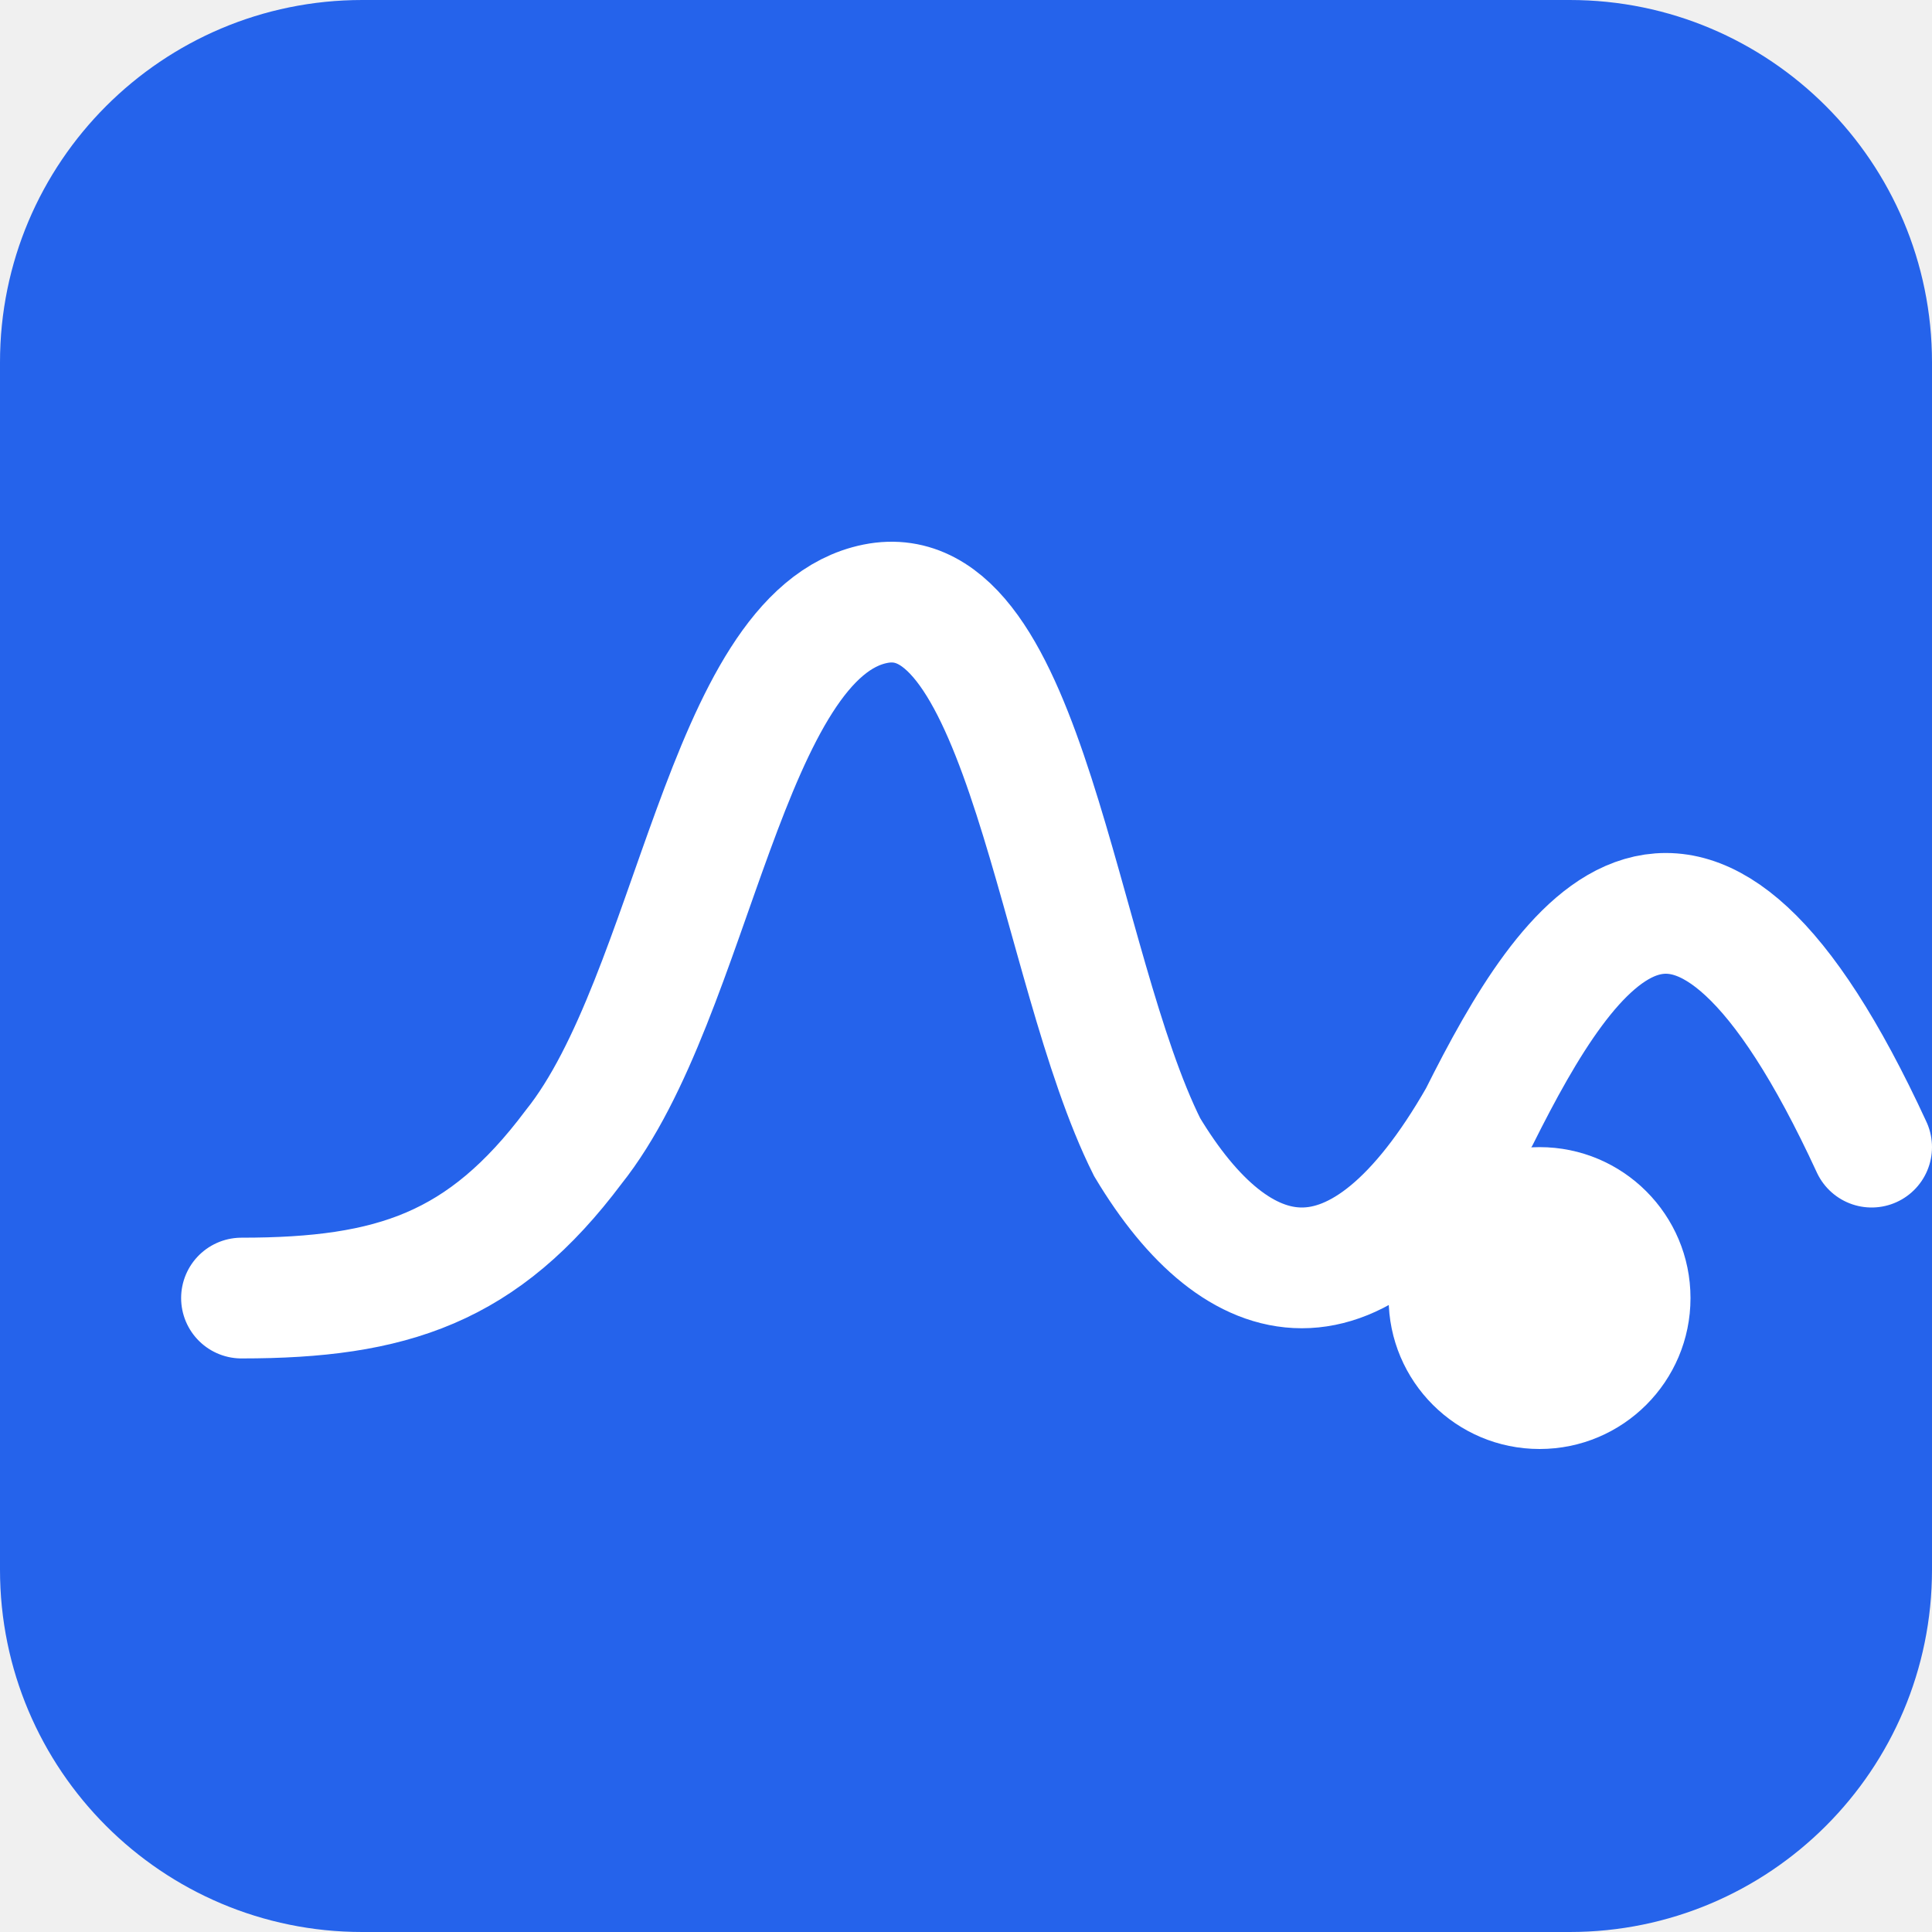
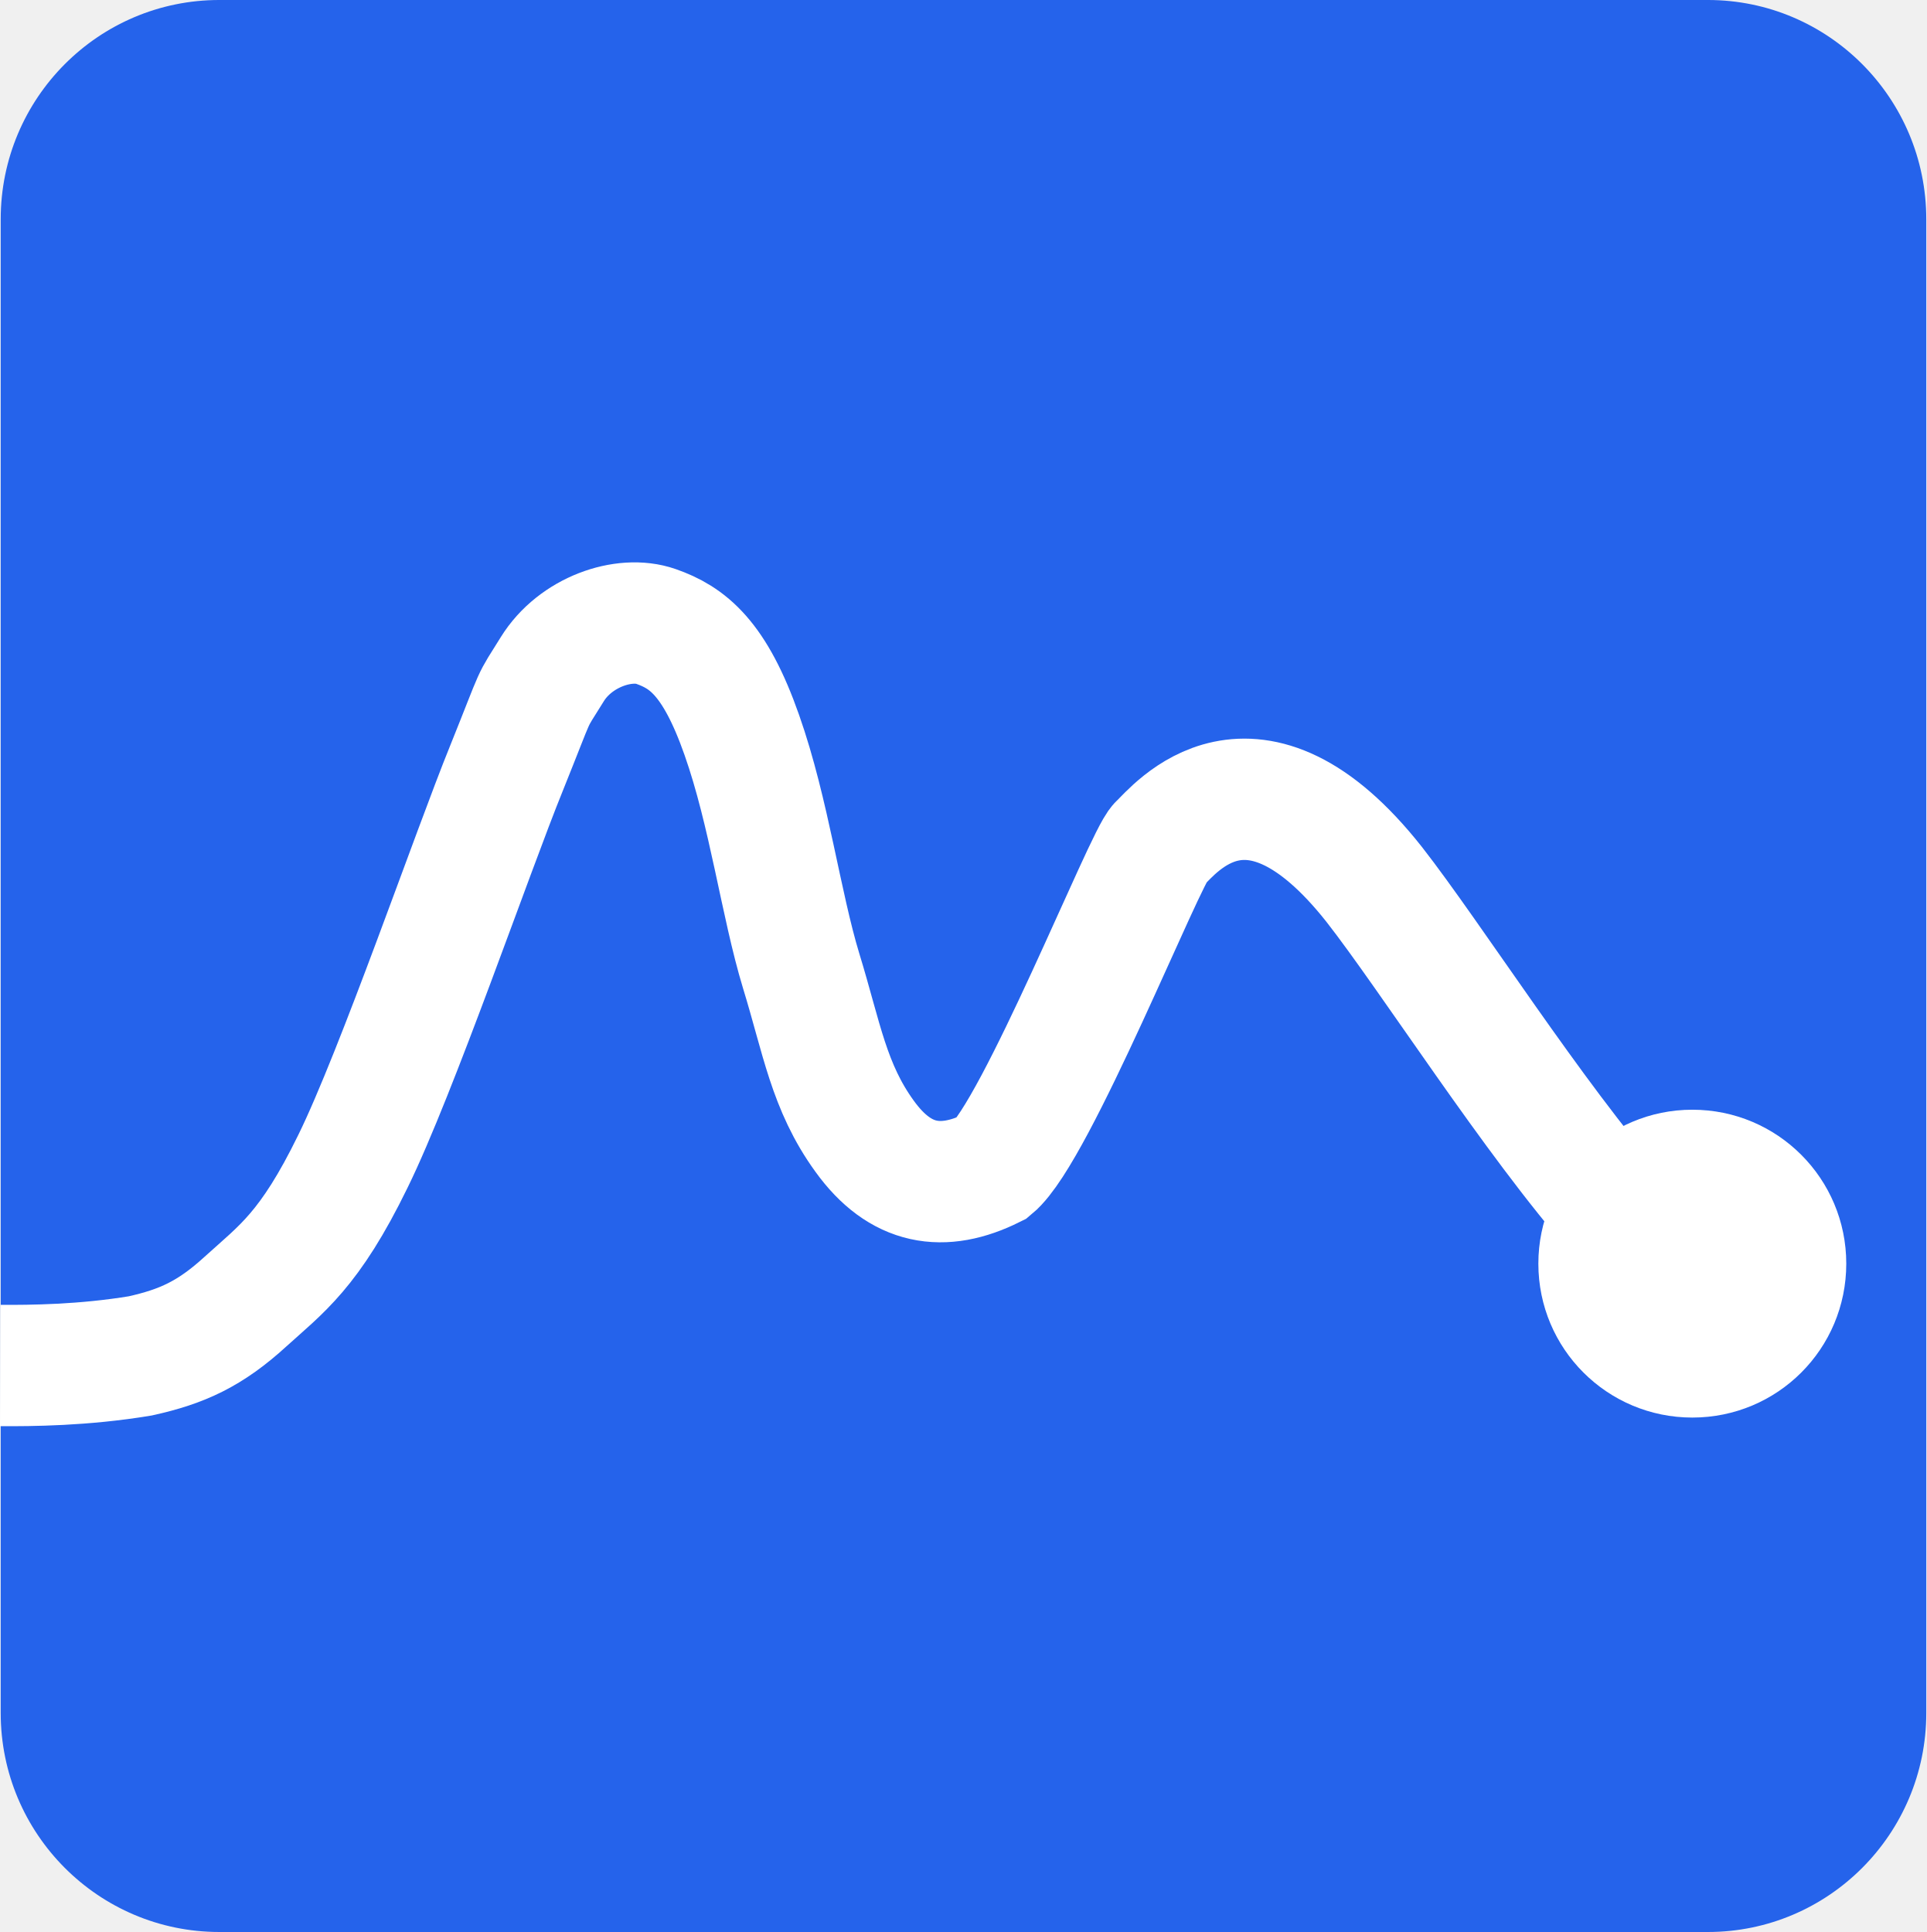
- <svg xmlns="http://www.w3.org/2000/svg" viewBox="0 0 64 64">
-   <rect width="64" height="64" rx="12" fill="#2563EB" />
-   <path d="M8 43c5 0 8-1 11-5 4-5 5-17 10-18 5-1 6 12 9 18 3 5 7 6 11-1 3-6 7-12 13 1" fill="none" stroke="#fff" stroke-width="4" stroke-linecap="round" />
-   <circle cx="51" cy="43" r="5" fill="#fff" />
+ <svg xmlns="http://www.w3.org/2000/svg" width="512.00" height="513.63" viewBox="0 0 307.282 308.261">
+   <defs>
+     <defs id="defs1">
+       <clipPath clipPathUnits="userSpaceOnUse" id="nirs4all_ui_clip">
+         <path d="M 75.196,-0.48 H 381.42 V 303.184 H 75.196 Z" id="path1" />
+       </clipPath>
+     </defs>
+   </defs>
+   <g transform="translate(0,0)">
+     <g id="g8" transform="translate(-0.251271,1.105743)">
+       <g id="g9">
+         <path style="fill:#2563EB;fill-opacity:1;fill-rule:evenodd;stroke:none" d="M 1.532,35.751 C 1.532,16.792 16.891,1.432 35.85,1.432 H 269.478 c 18.919,0 34.278,15.359 34.278,34.318 V 269.538 c 0,18.919 -15.359,34.278 -34.278,34.278 H 35.85 c -18.959,0 -34.318,-15.359 -34.318,-34.278 z" id="path2" transform="matrix(1.016366,0,0,1.019436,-1.193727,-2.565972)" />
+         <path style="fill:none;stroke:#ffffff;stroke-width:19.359px;stroke-linecap:butt;stroke-linejoin:miter;stroke-miterlimit:8;stroke-dasharray:none;stroke-opacity:1" clip-path="url(#nirs4all_ui_clip)" d="m 78.351,215.764 c 4.918,0.027 13.252,-0.031 22.324,-1.535 6.68,-1.48 11.159,-3.52 16.799,-8.68 5.68,-5.16 10.199,-8.16 17.119,-22.359 6.96,-14.159 19.159,-49.597 24.479,-62.677 5.28,-13.119 3.64,-9.919 7.32,-15.839 3.68,-5.96 11.479,-8.6 16.519,-6.84 5.04,1.76 9.4,5 13.719,17.319 4.36,12.359 6.24,27.039 9.479,37.678 3.28,10.679 4.4,18.479 10.119,26.359 5.68,7.88 12.481,8.963 20.439,5 6.876,-5.694 24.359,-49.637 26.599,-51.677 2.24,-2.04 14.719,-18.239 34.238,6.48 8.92,11.399 25.559,37.558 38.798,52.557" id="path3" transform="translate(-78.04647,1.00513)" />
+         <path style="fill:#ffffff;fill-opacity:1;fill-rule:evenodd;stroke:none" d="m 245.652,200.515 c 0,-13.559 10.999,-24.559 24.559,-24.559 13.599,0 24.559,10.999 24.559,24.559 0,13.599 -10.959,24.559 -24.559,24.559 -13.559,0 -24.559,-10.959 -24.559,-24.559 z" id="path4" />
+       </g>
+     </g>
+   </g>
</svg>
